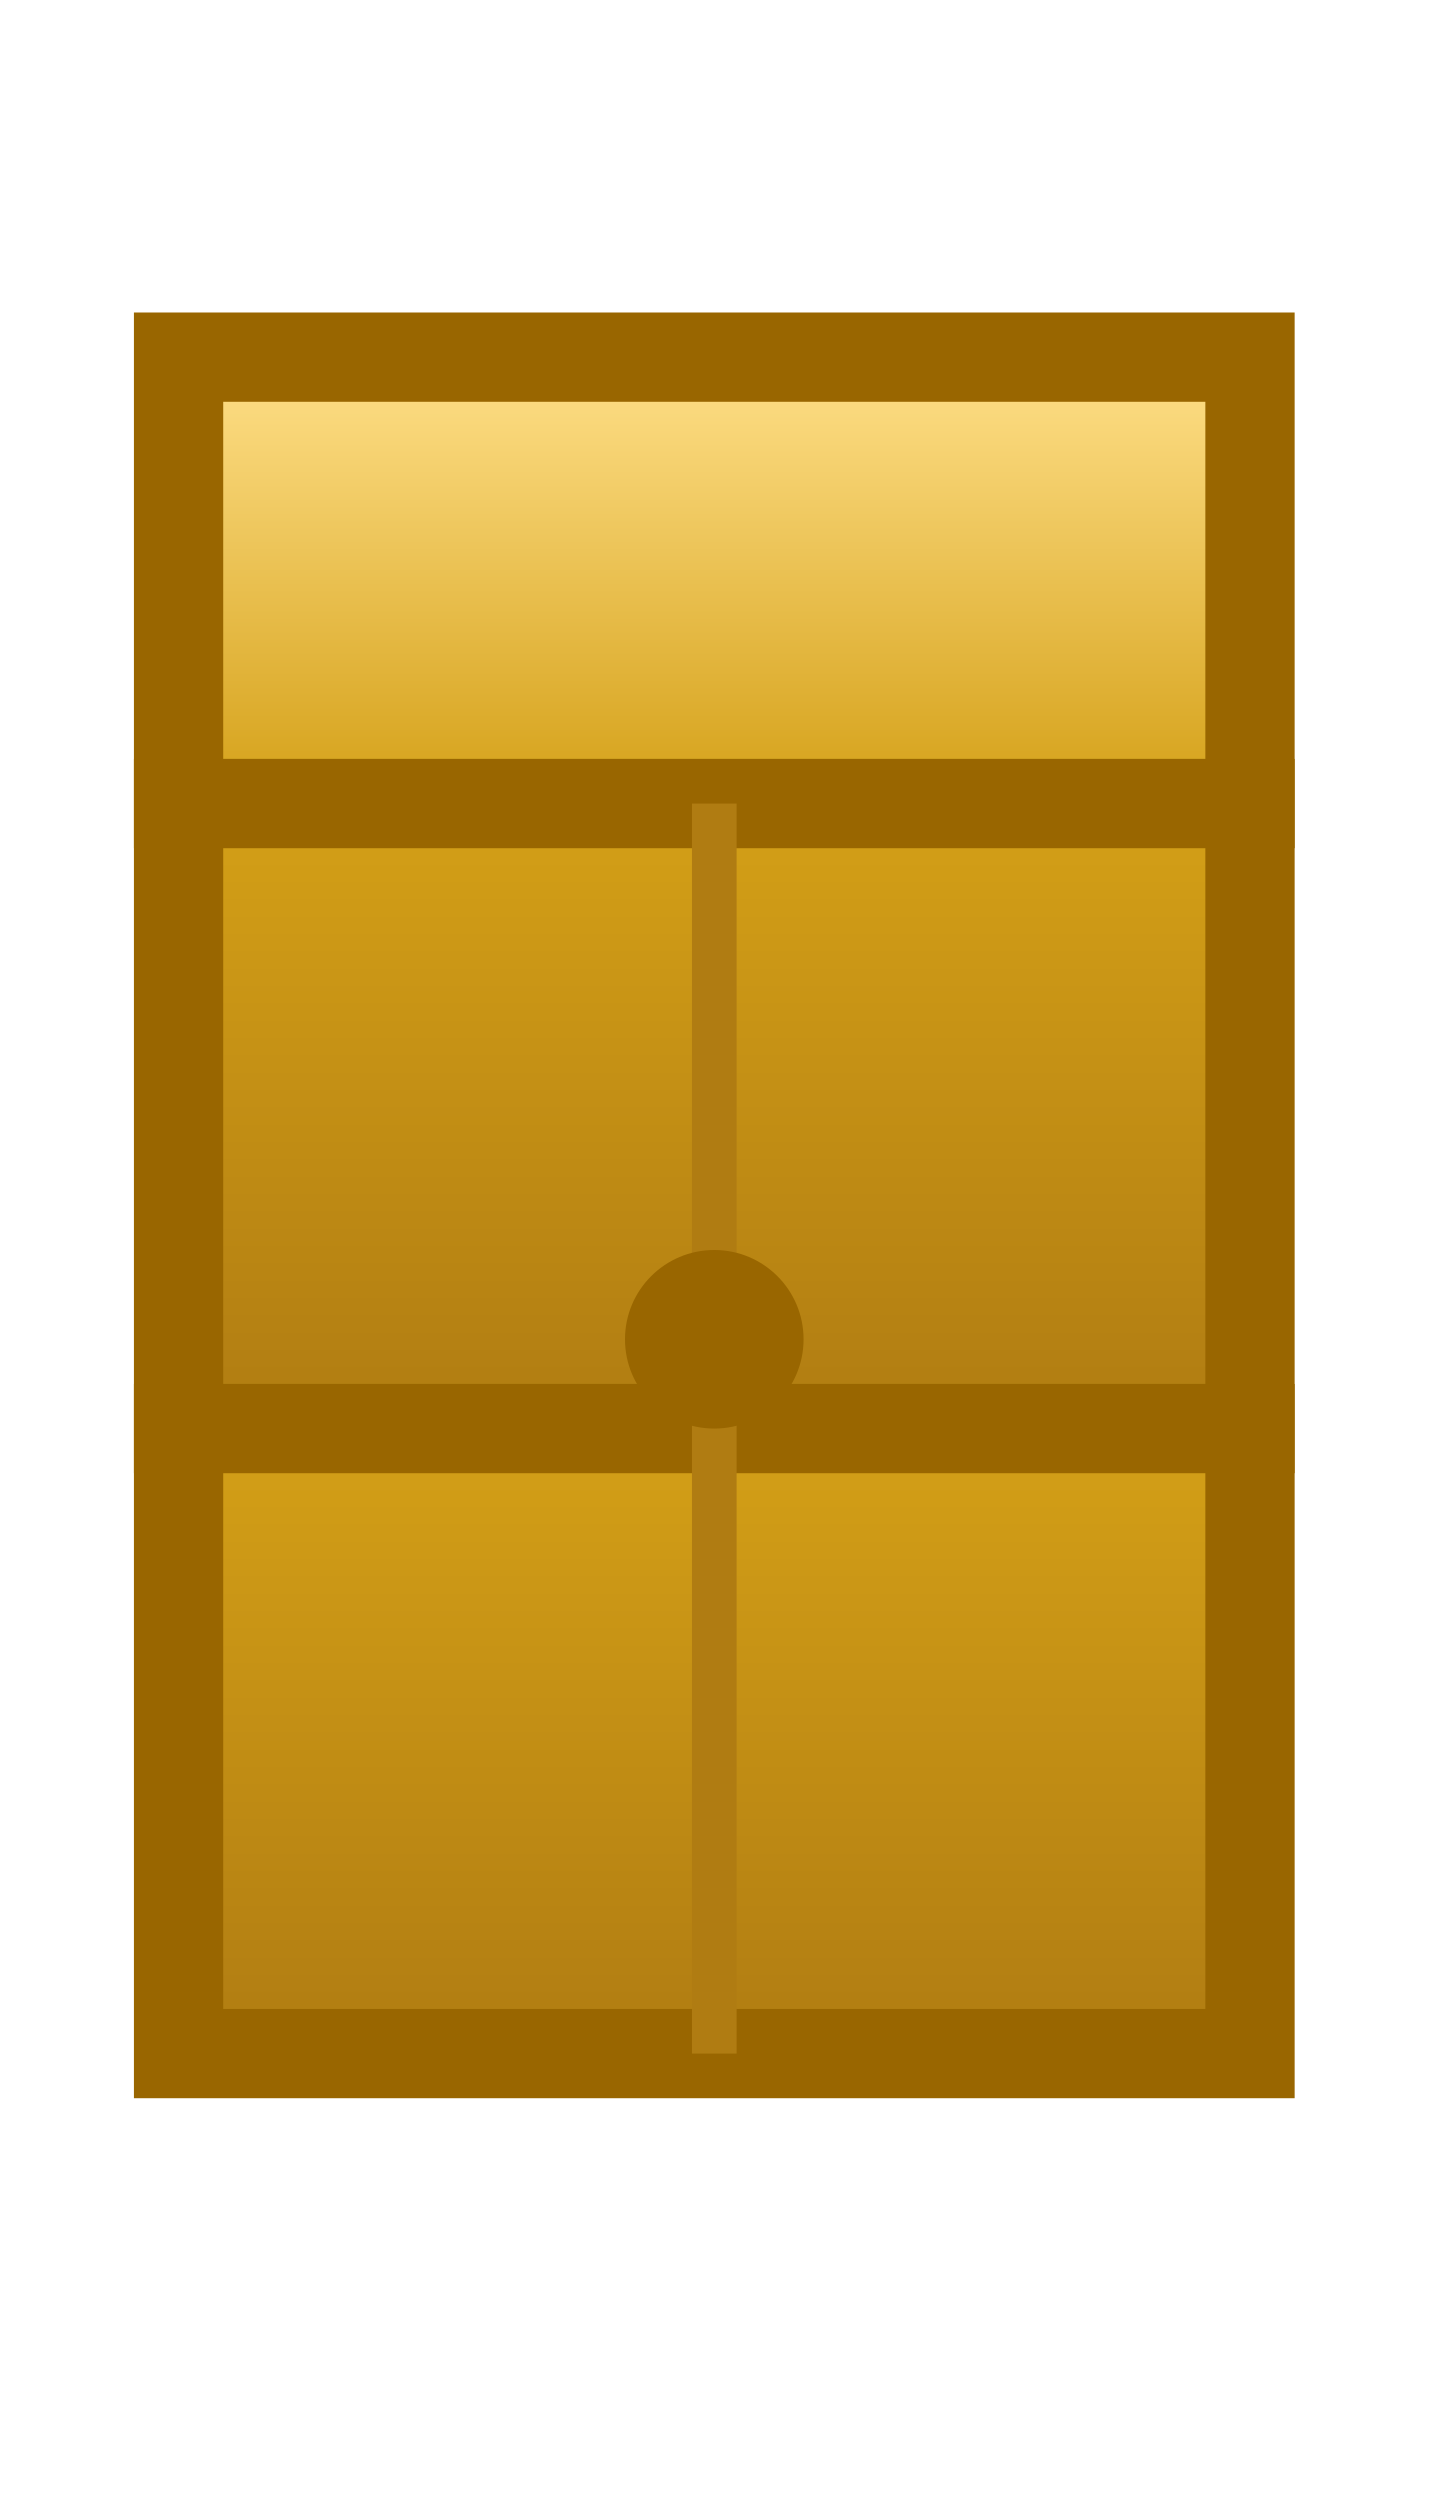
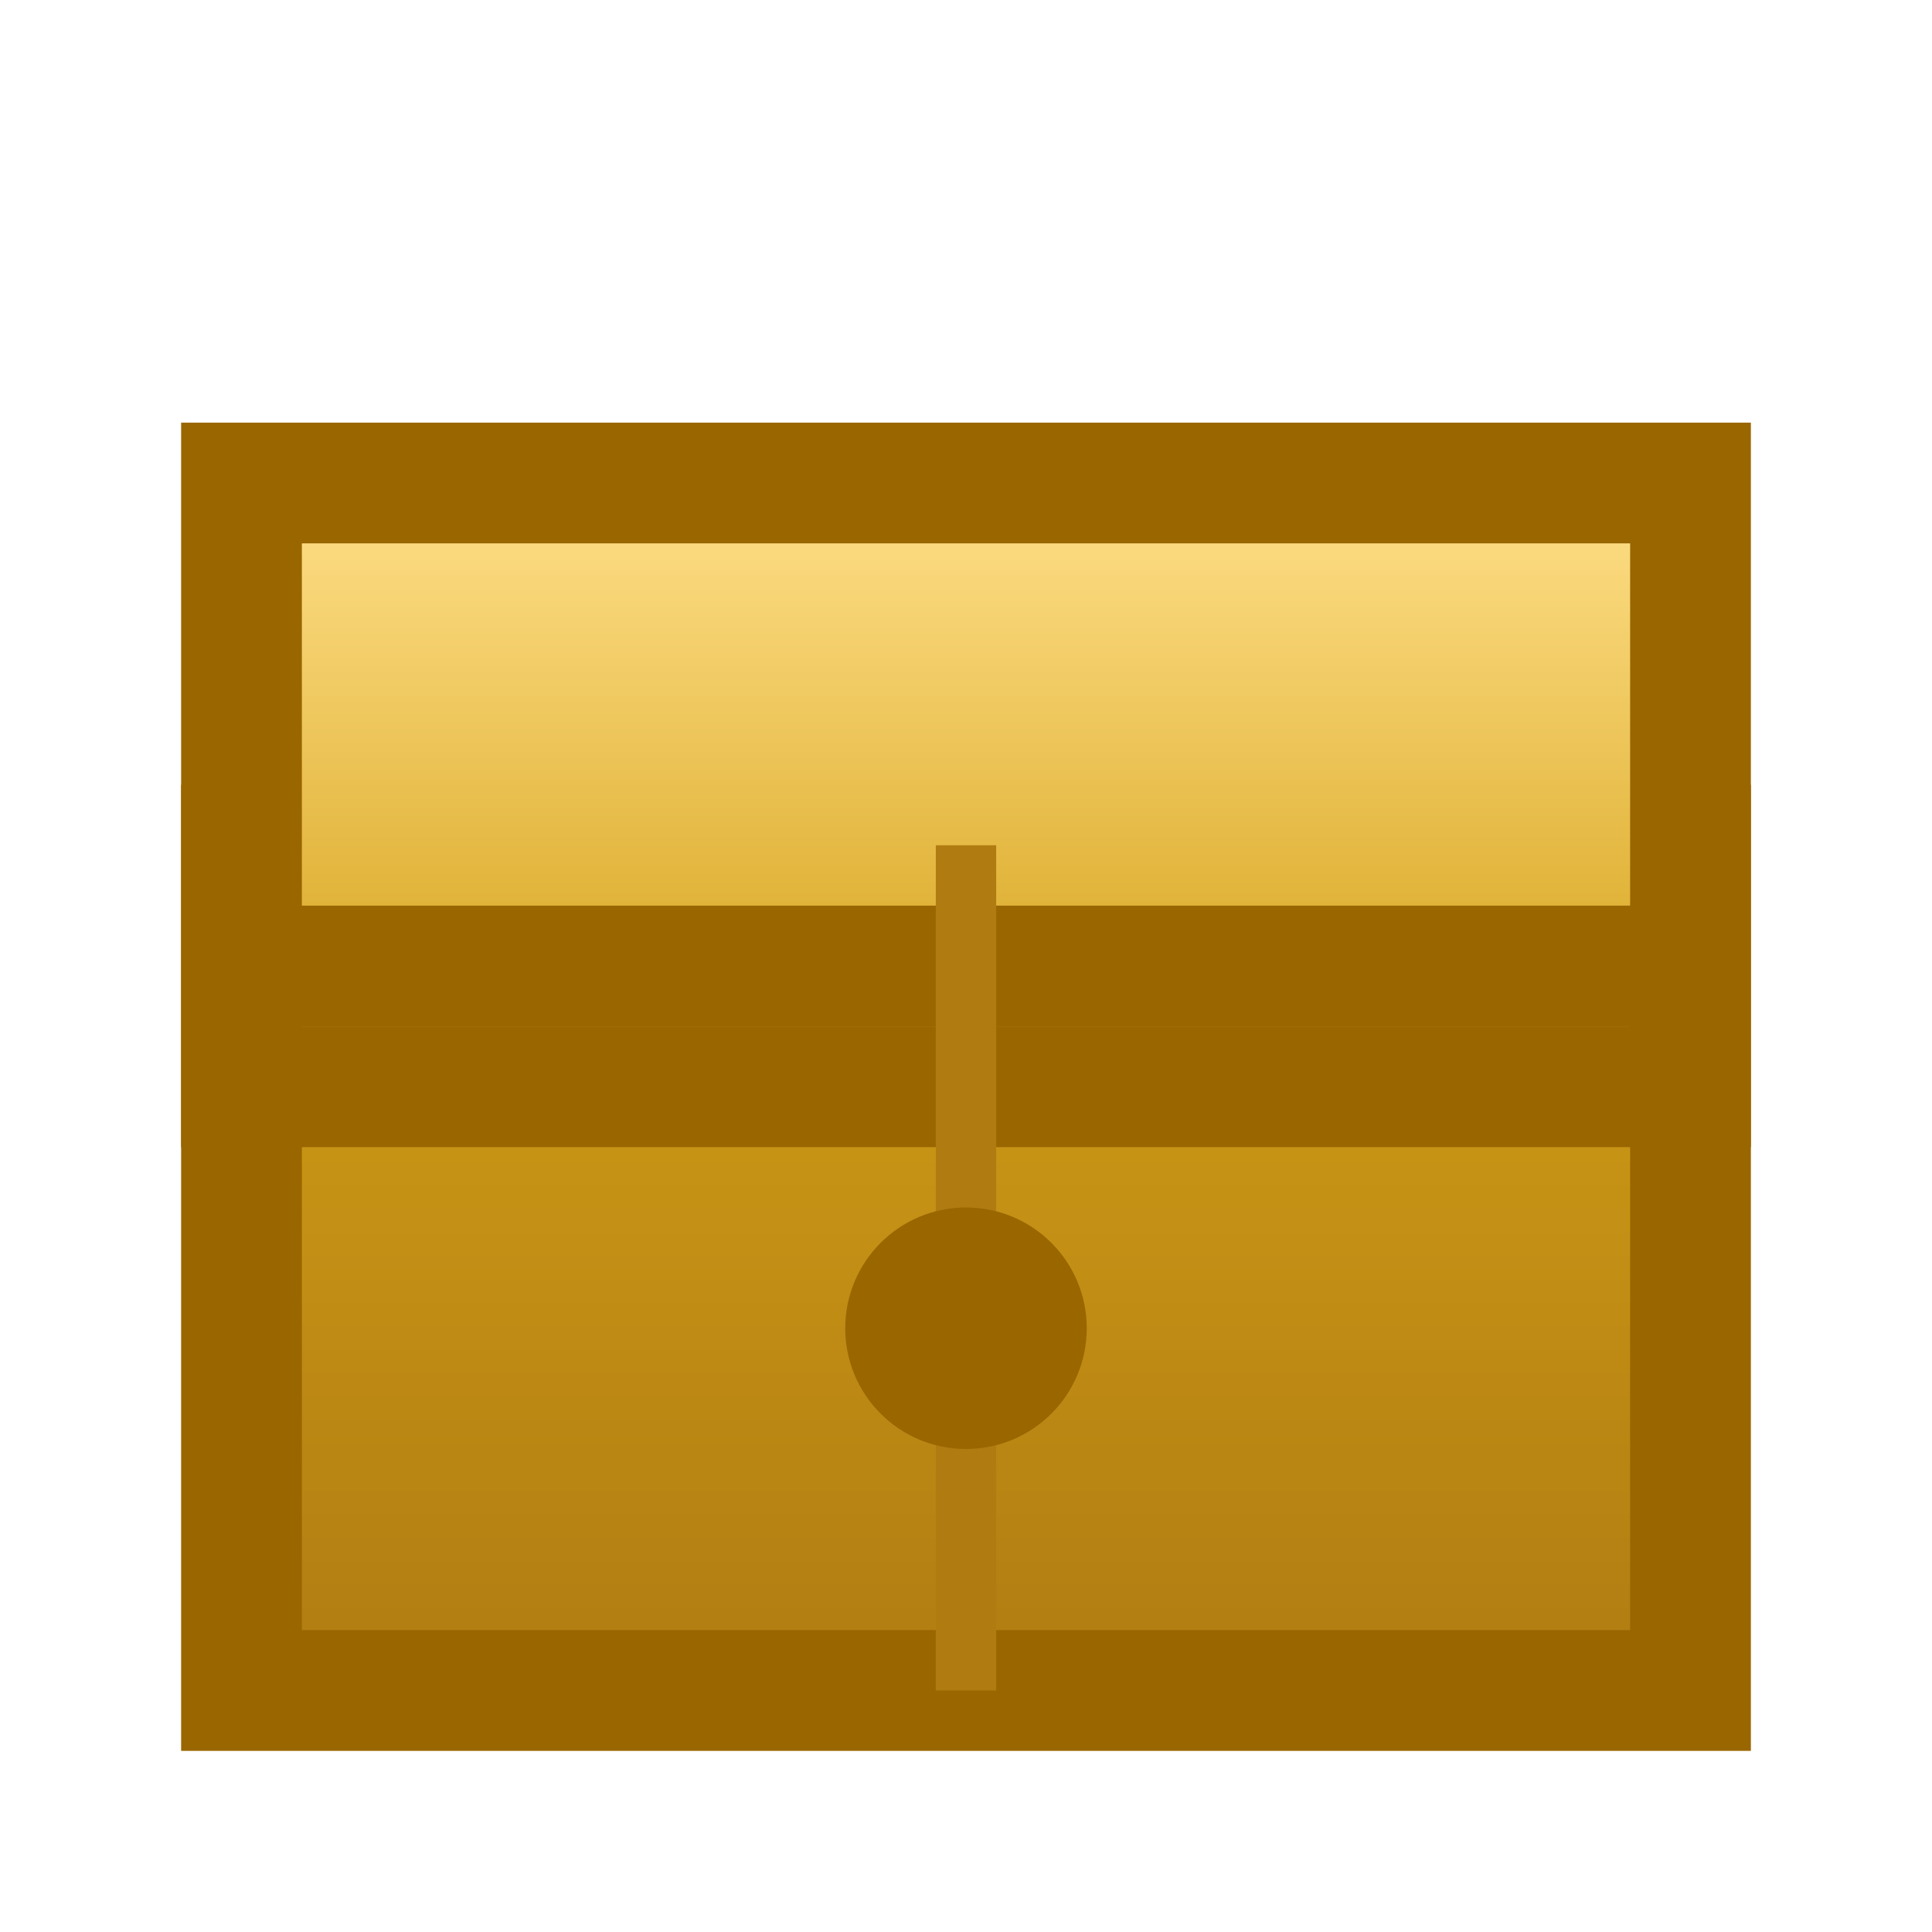
- <svg xmlns="http://www.w3.org/2000/svg" width="32" height="56">
+ <svg xmlns="http://www.w3.org/2000/svg" width="32" height="32">
  <defs>
    <linearGradient id="chestLid" x1="0" y1="0" x2="0" y2="1">
      <stop offset="0%" stop-color="#ffe08a" />
      <stop offset="100%" stop-color="#d4a017" />
    </linearGradient>
    <linearGradient id="chestBody" x1="0" y1="0" x2="0" y2="1">
      <stop offset="0%" stop-color="#d4a017" />
      <stop offset="100%" stop-color="#b07c12" />
    </linearGradient>
  </defs>
+   <rect x="4" y="14" width="24" height="14" fill="url(#chestBody)" stroke="#996600" stroke-width="2" />
  <rect x="4" y="8" width="24" height="10" fill="url(#chestLid)" stroke="#996600" stroke-width="2" />
-   <rect x="4" y="18" width="24" height="14" fill="url(#chestBody)" stroke="#996600" stroke-width="2" />
-   <rect x="4" y="32" width="24" height="14" fill="url(#chestBody)" stroke="#996600" stroke-width="2" />
-   <line x1="16" y1="18" x2="16" y2="46" stroke="#b07c12" stroke-width="1" />
-   <circle cx="16" cy="30" r="2" fill="#996600" />
+   <line x1="4" y1="16" x2="28" y2="16" stroke="#996600" stroke-width="2" />
+   <line x1="16" y1="14" x2="16" y2="28" stroke="#b07c12" stroke-width="1" />
+   <circle cx="16" cy="22" r="2" fill="#996600" />
</svg>
